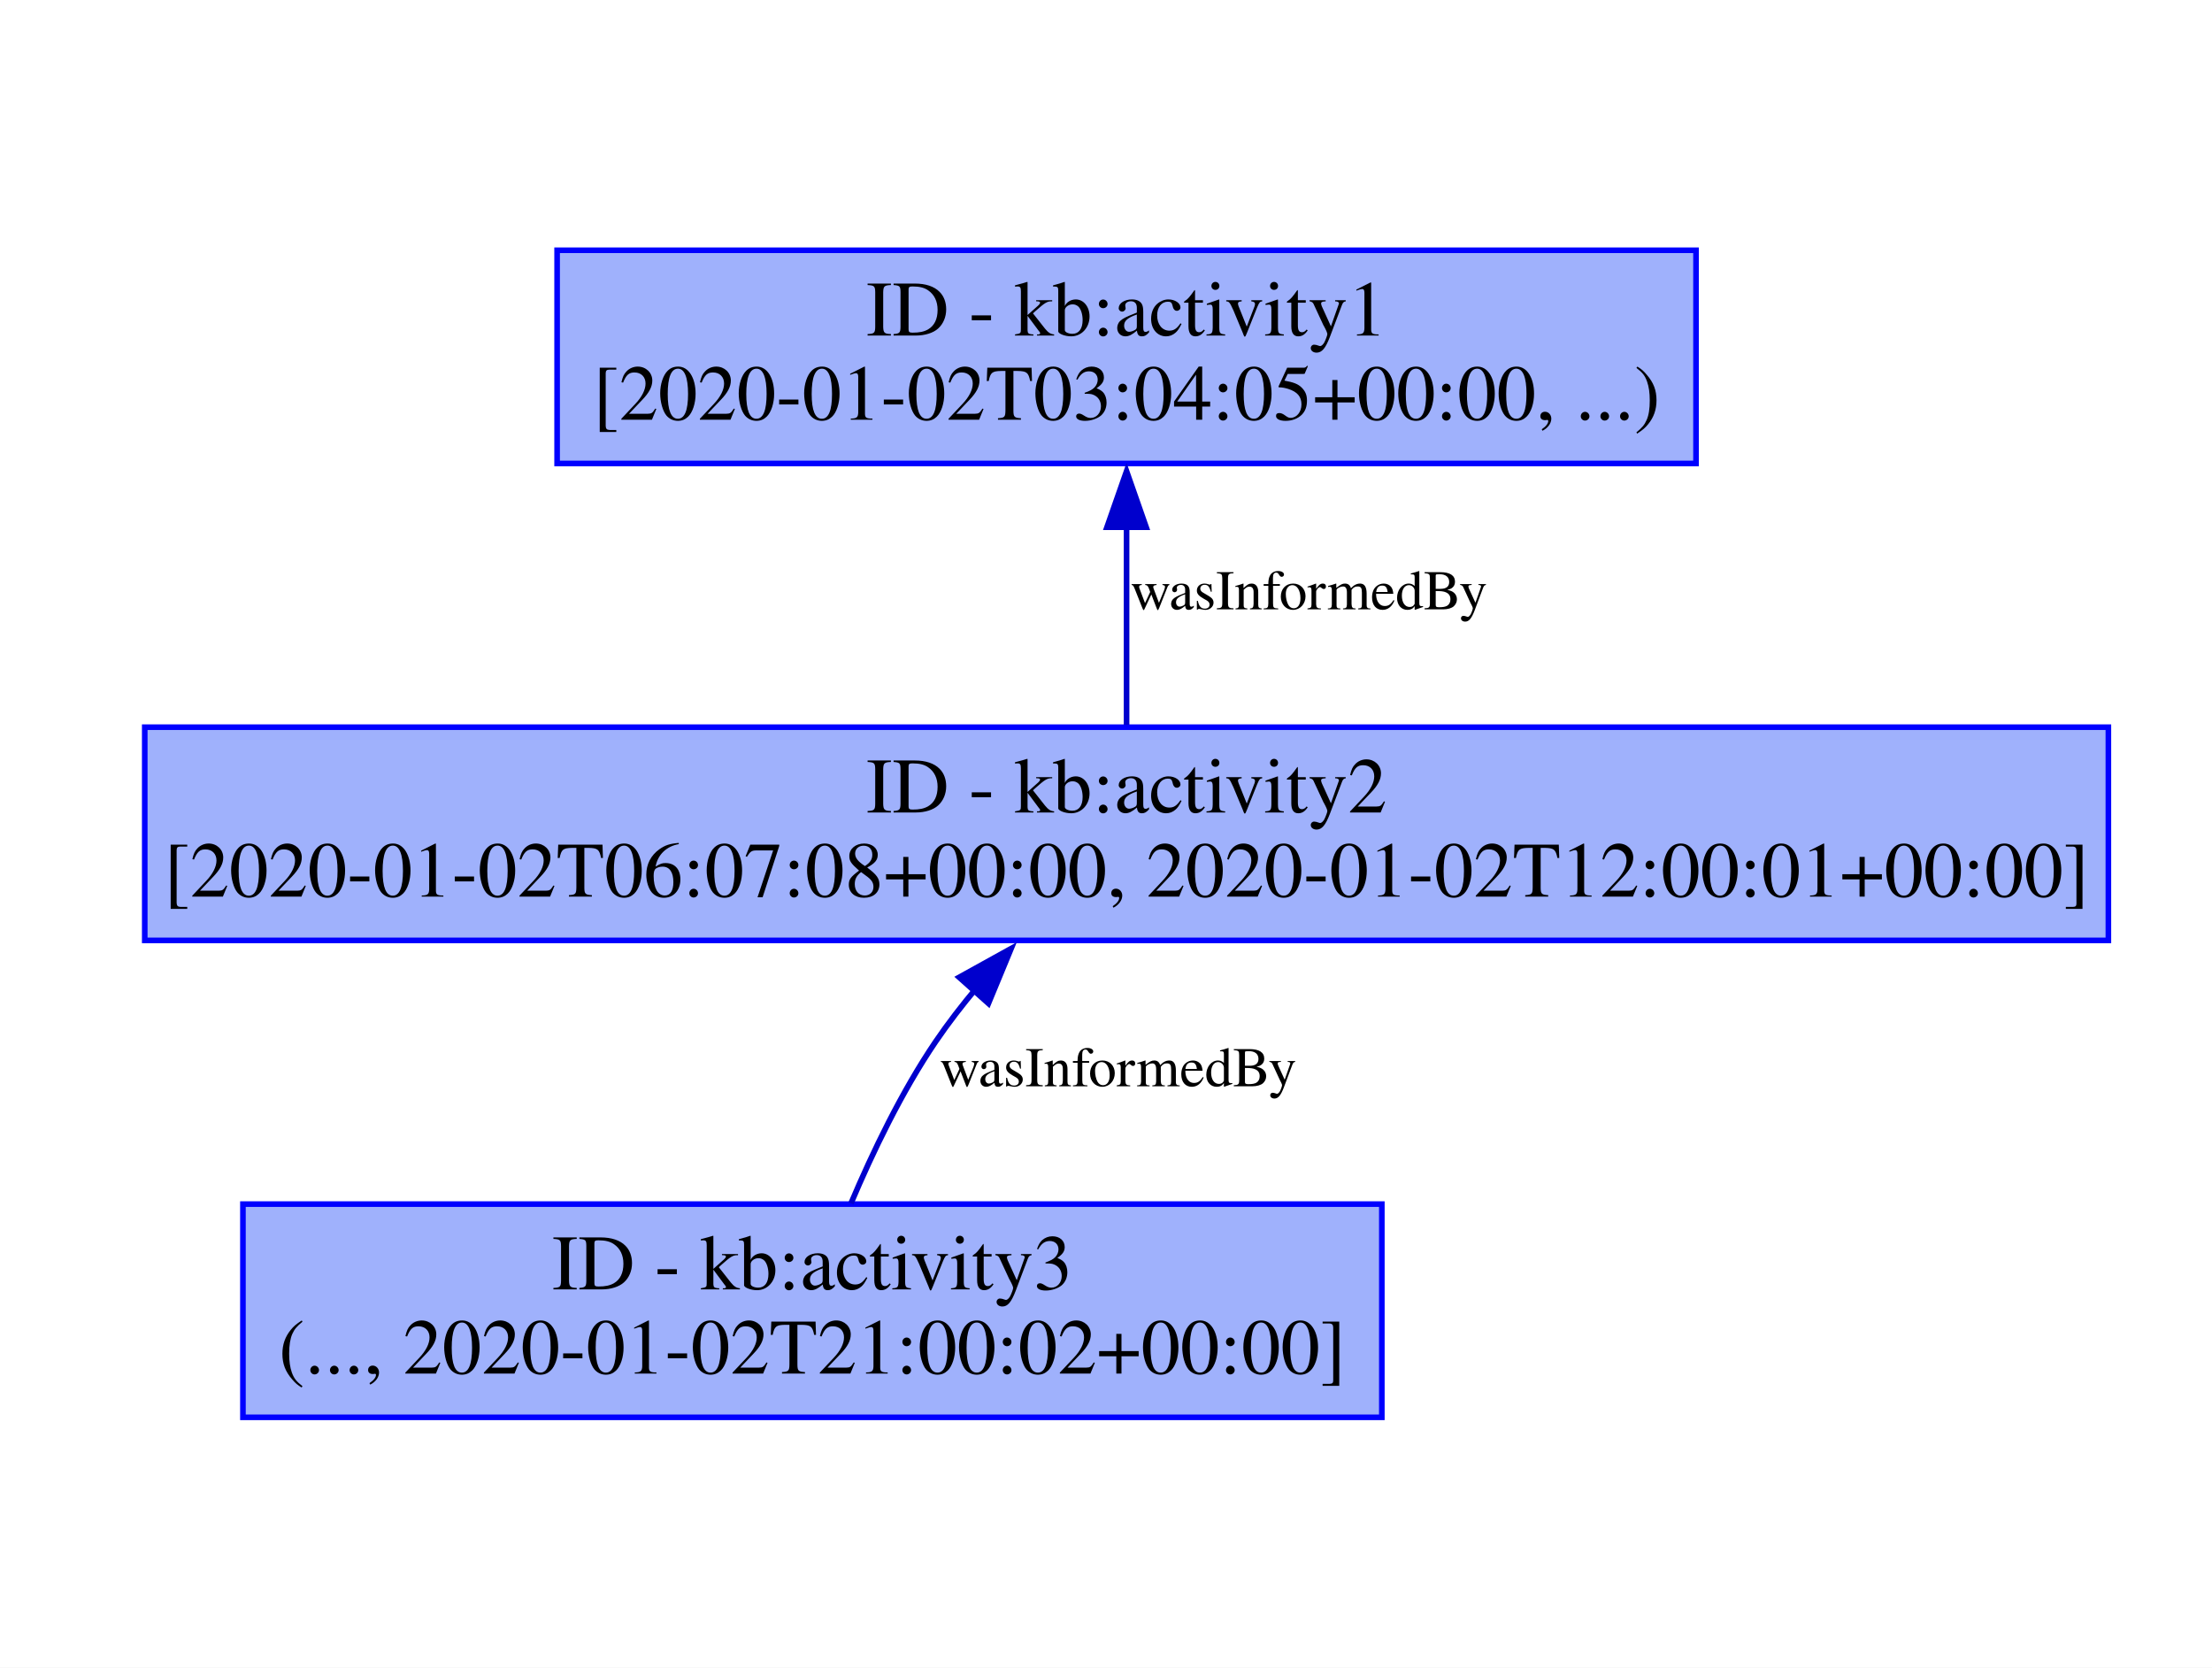
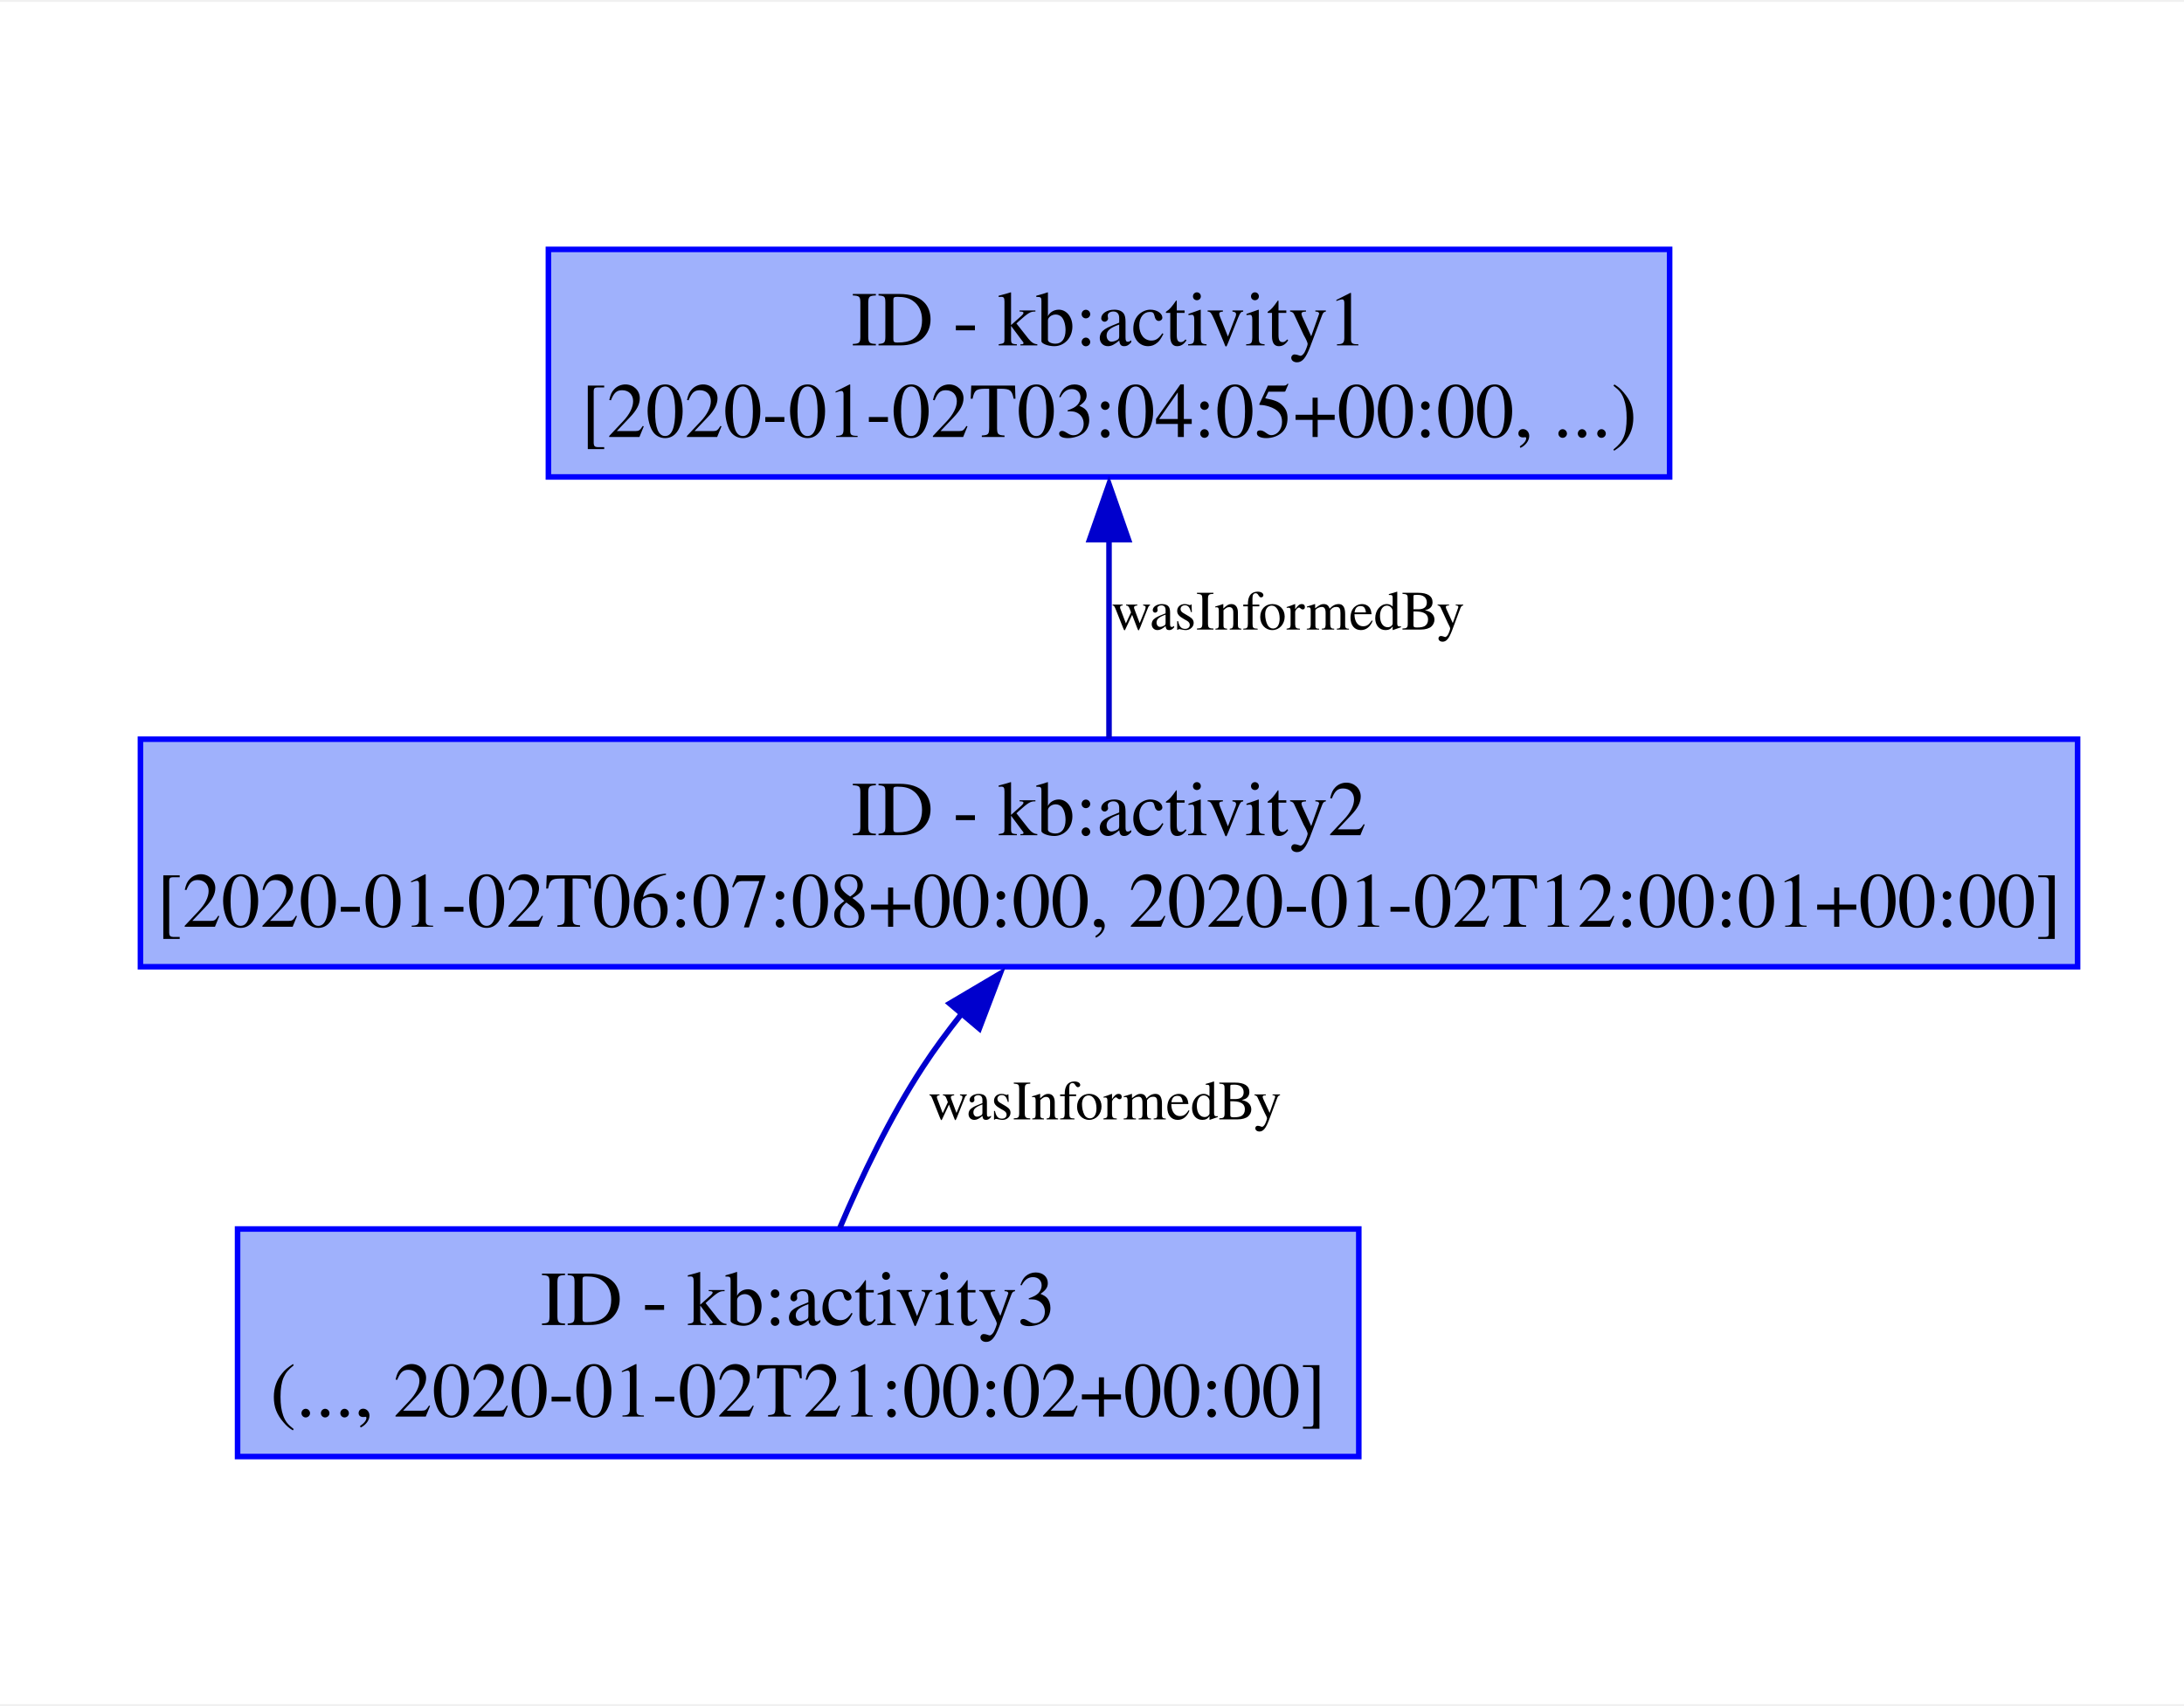
- <svg xmlns="http://www.w3.org/2000/svg" xmlns:xlink="http://www.w3.org/1999/xlink" width="394pt" height="297pt" viewBox="0.00 0.00 394.27 297.20">
-   <g id="graph0" class="graph" transform="scale(1 1) rotate(0) translate(4 293.2)">
-     <polygon fill="white" stroke="none" points="-4,4 -4,-293.2 390.27,-293.2 390.27,4 -4,4" />
+ <svg xmlns="http://www.w3.org/2000/svg" xmlns:xlink="http://www.w3.org/1999/xlink" width="393pt" height="307pt" viewBox="0.00 0.00 393.47 306.70">
+   <g id="graph0" class="graph" transform="scale(1 1) rotate(0) translate(4 302.7)">
+     <polygon fill="white" stroke="none" points="-4,4 -4,-302.7 389.47,-302.7 389.47,4 -4,4" />
    <g id="node1" class="node">
      <g id="a_node1">
        <a xlink:title="ID - urn:example:activity1">
-           <polygon fill="#9fb1fc" stroke="#0000ff" points="298.3,-248.6 95.3,-248.6 95.3,-210.6 298.3,-210.6 298.3,-248.6" />
-           <text text-anchor="middle" x="196.8" y="-233.4" font-family="Times,serif" font-size="14.00">ID - kb:activity1</text>
-           <text text-anchor="middle" x="196.8" y="-218.4" font-family="Times,serif" font-size="14.00">[2020-01-02T03:04:05+00:00, ...)</text>
+           <polygon fill="#9fb1fc" stroke="#0000ff" points="296.8,-258.1 94.8,-258.1 94.8,-217.1 296.8,-217.1 296.8,-258.1" />
+           <text text-anchor="middle" x="195.8" y="-240.8" font-family="Times,serif" font-size="14.00">ID - kb:activity1</text>
+           <text text-anchor="middle" x="195.8" y="-224.3" font-family="Times,serif" font-size="14.00">[2020-01-02T03:04:05+00:00, ...)</text>
        </a>
      </g>
    </g>
    <g id="node2" class="node">
      <g id="a_node2">
        <a xlink:title="ID - urn:example:activity2">
-           <polygon fill="#9fb1fc" stroke="#0000ff" points="371.8,-163.6 21.8,-163.6 21.8,-125.6 371.8,-125.6 371.8,-163.6" />
-           <text text-anchor="middle" x="196.8" y="-148.4" font-family="Times,serif" font-size="14.00">ID - kb:activity2</text>
-           <text text-anchor="middle" x="196.8" y="-133.4" font-family="Times,serif" font-size="14.00">[2020-01-02T06:07:08+00:00, 2020-01-02T12:00:01+00:00]</text>
+           <polygon fill="#9fb1fc" stroke="#0000ff" points="370.3,-169.85 21.3,-169.85 21.3,-128.85 370.3,-128.85 370.3,-169.85" />
+           <text text-anchor="middle" x="195.8" y="-152.55" font-family="Times,serif" font-size="14.00">ID - kb:activity2</text>
+           <text text-anchor="middle" x="195.8" y="-136.05" font-family="Times,serif" font-size="14.00">[2020-01-02T06:07:08+00:00, 2020-01-02T12:00:01+00:00]</text>
        </a>
      </g>
    </g>
    <g id="edge1" class="edge">
-       <path fill="none" stroke="#0000cd" d="M196.8,-164.02C196.8,-174.44 196.8,-187.72 196.8,-199.51" />
-       <polygon fill="#0000cd" stroke="#0000cd" points="193.3,-199.23 196.8,-209.23 200.3,-199.23 193.3,-199.23" />
-       <text text-anchor="middle" x="229.3" y="-184.6" font-family="Times,serif" font-size="10.00">wasInformedBy</text>
+       <path fill="none" stroke="#0000cd" d="M195.8,-169.92C195.8,-180.54 195.8,-193.91 195.8,-205.89" />
+       <polygon fill="#0000cd" stroke="#0000cd" points="192.3,-205.81 195.8,-215.81 199.3,-205.81 192.3,-205.81" />
+       <text text-anchor="middle" x="228.05" y="-189.6" font-family="Times,serif" font-size="10.00">wasInformedBy</text>
    </g>
    <g id="node3" class="node">
      <g id="a_node3">
        <a xlink:title="ID - urn:example:activity3">
-           <polygon fill="#9fb1fc" stroke="#0000ff" points="242.3,-78.6 39.3,-78.6 39.3,-40.6 242.3,-40.6 242.3,-78.6" />
-           <text text-anchor="middle" x="140.8" y="-63.4" font-family="Times,serif" font-size="14.00">ID - kb:activity3</text>
-           <text text-anchor="middle" x="140.8" y="-48.4" font-family="Times,serif" font-size="14.00">(..., 2020-01-02T21:00:02+00:00]</text>
+           <polygon fill="#9fb1fc" stroke="#0000ff" points="240.8,-81.6 38.8,-81.6 38.8,-40.6 240.8,-40.6 240.8,-81.6" />
+           <text text-anchor="middle" x="139.8" y="-64.3" font-family="Times,serif" font-size="14.00">ID - kb:activity3</text>
+           <text text-anchor="middle" x="139.8" y="-47.8" font-family="Times,serif" font-size="14.00">(..., 2020-01-02T21:00:02+00:00]</text>
        </a>
      </g>
    </g>
    <g id="edge2" class="edge">
-       <path fill="none" stroke="#0000cd" d="M147.68,-78.73C151.51,-87.77 156.72,-98.66 162.8,-107.6 165.01,-110.85 167.51,-114.08 170.13,-117.21" />
-       <polygon fill="#0000cd" stroke="#0000cd" points="166.96,-119.02 176.23,-124.15 172.18,-114.36 166.96,-119.02" />
-       <text text-anchor="middle" x="195.3" y="-99.6" font-family="Times,serif" font-size="10.00">wasInformedBy</text>
+       <path fill="none" stroke="#0000cd" d="M147.3,-81.78C151.19,-90.95 156.37,-101.81 162.3,-110.85 164.37,-114.01 166.71,-117.18 169.15,-120.25" />
+       <polygon fill="#0000cd" stroke="#0000cd" points="167.08,-122.23 176.2,-127.62 172.43,-117.71 167.08,-122.23" />
+       <text text-anchor="middle" x="195.05" y="-101.35" font-family="Times,serif" font-size="10.00">wasInformedBy</text>
    </g>
  </g>
</svg>
